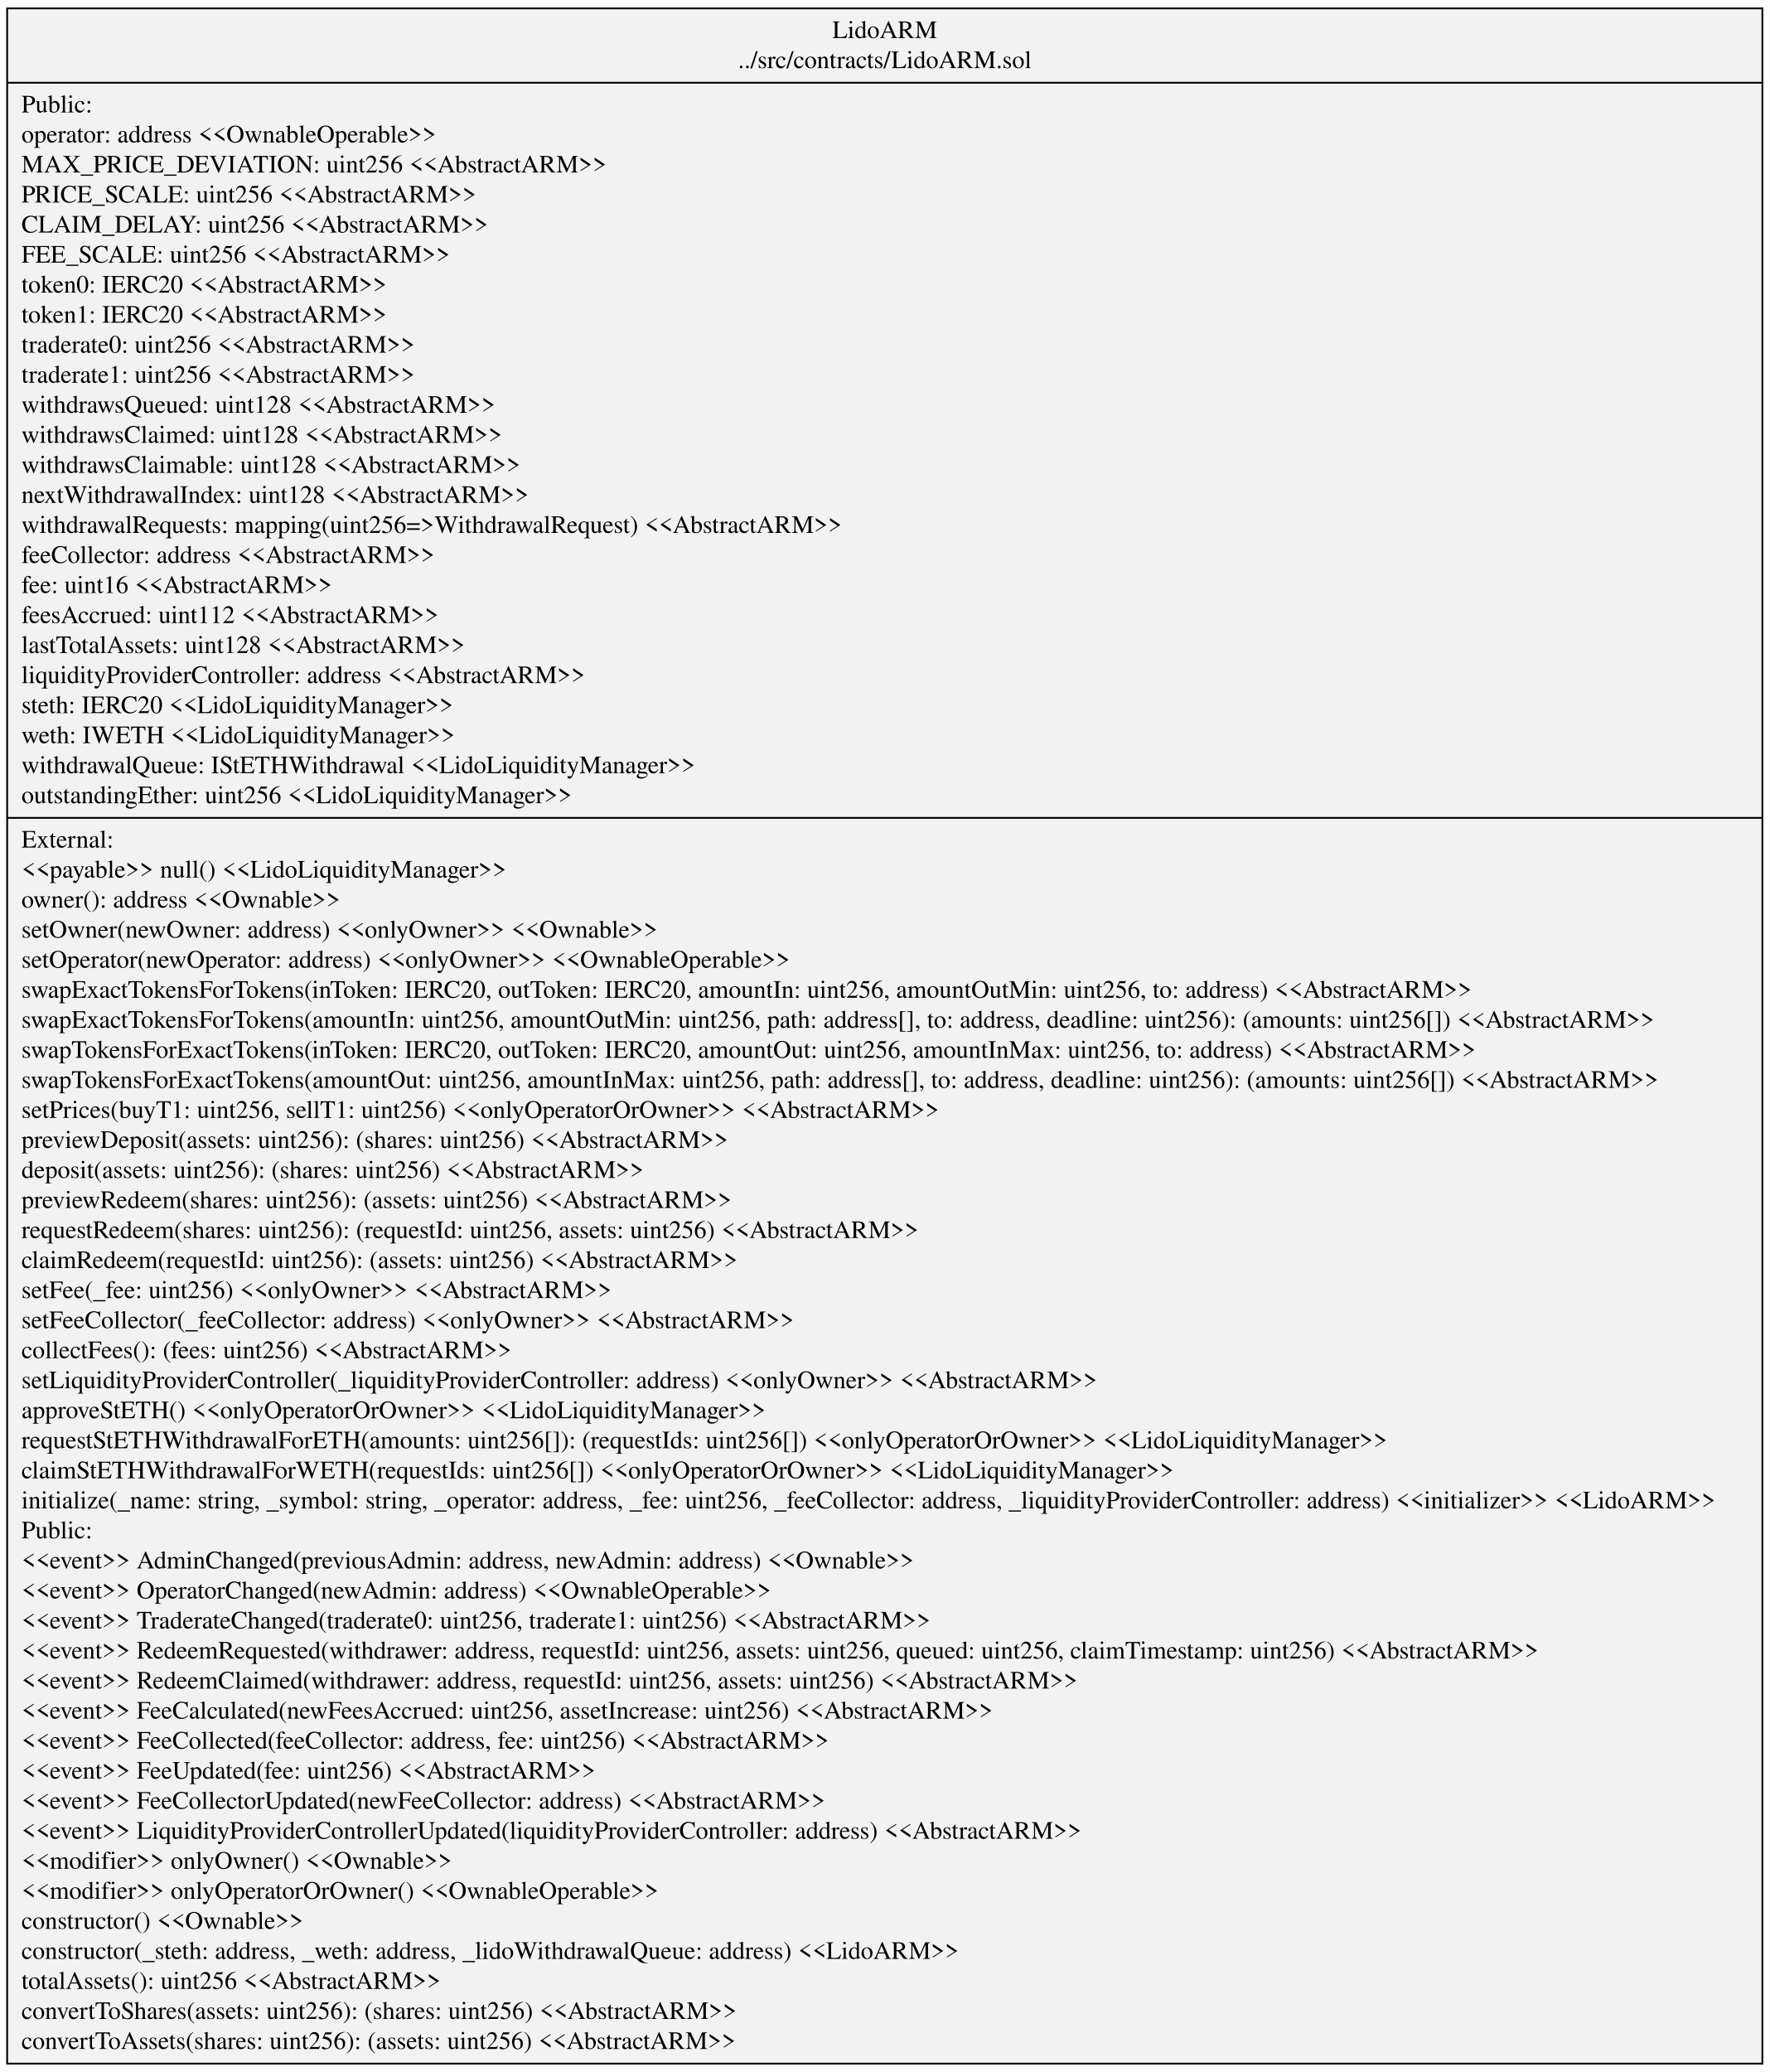
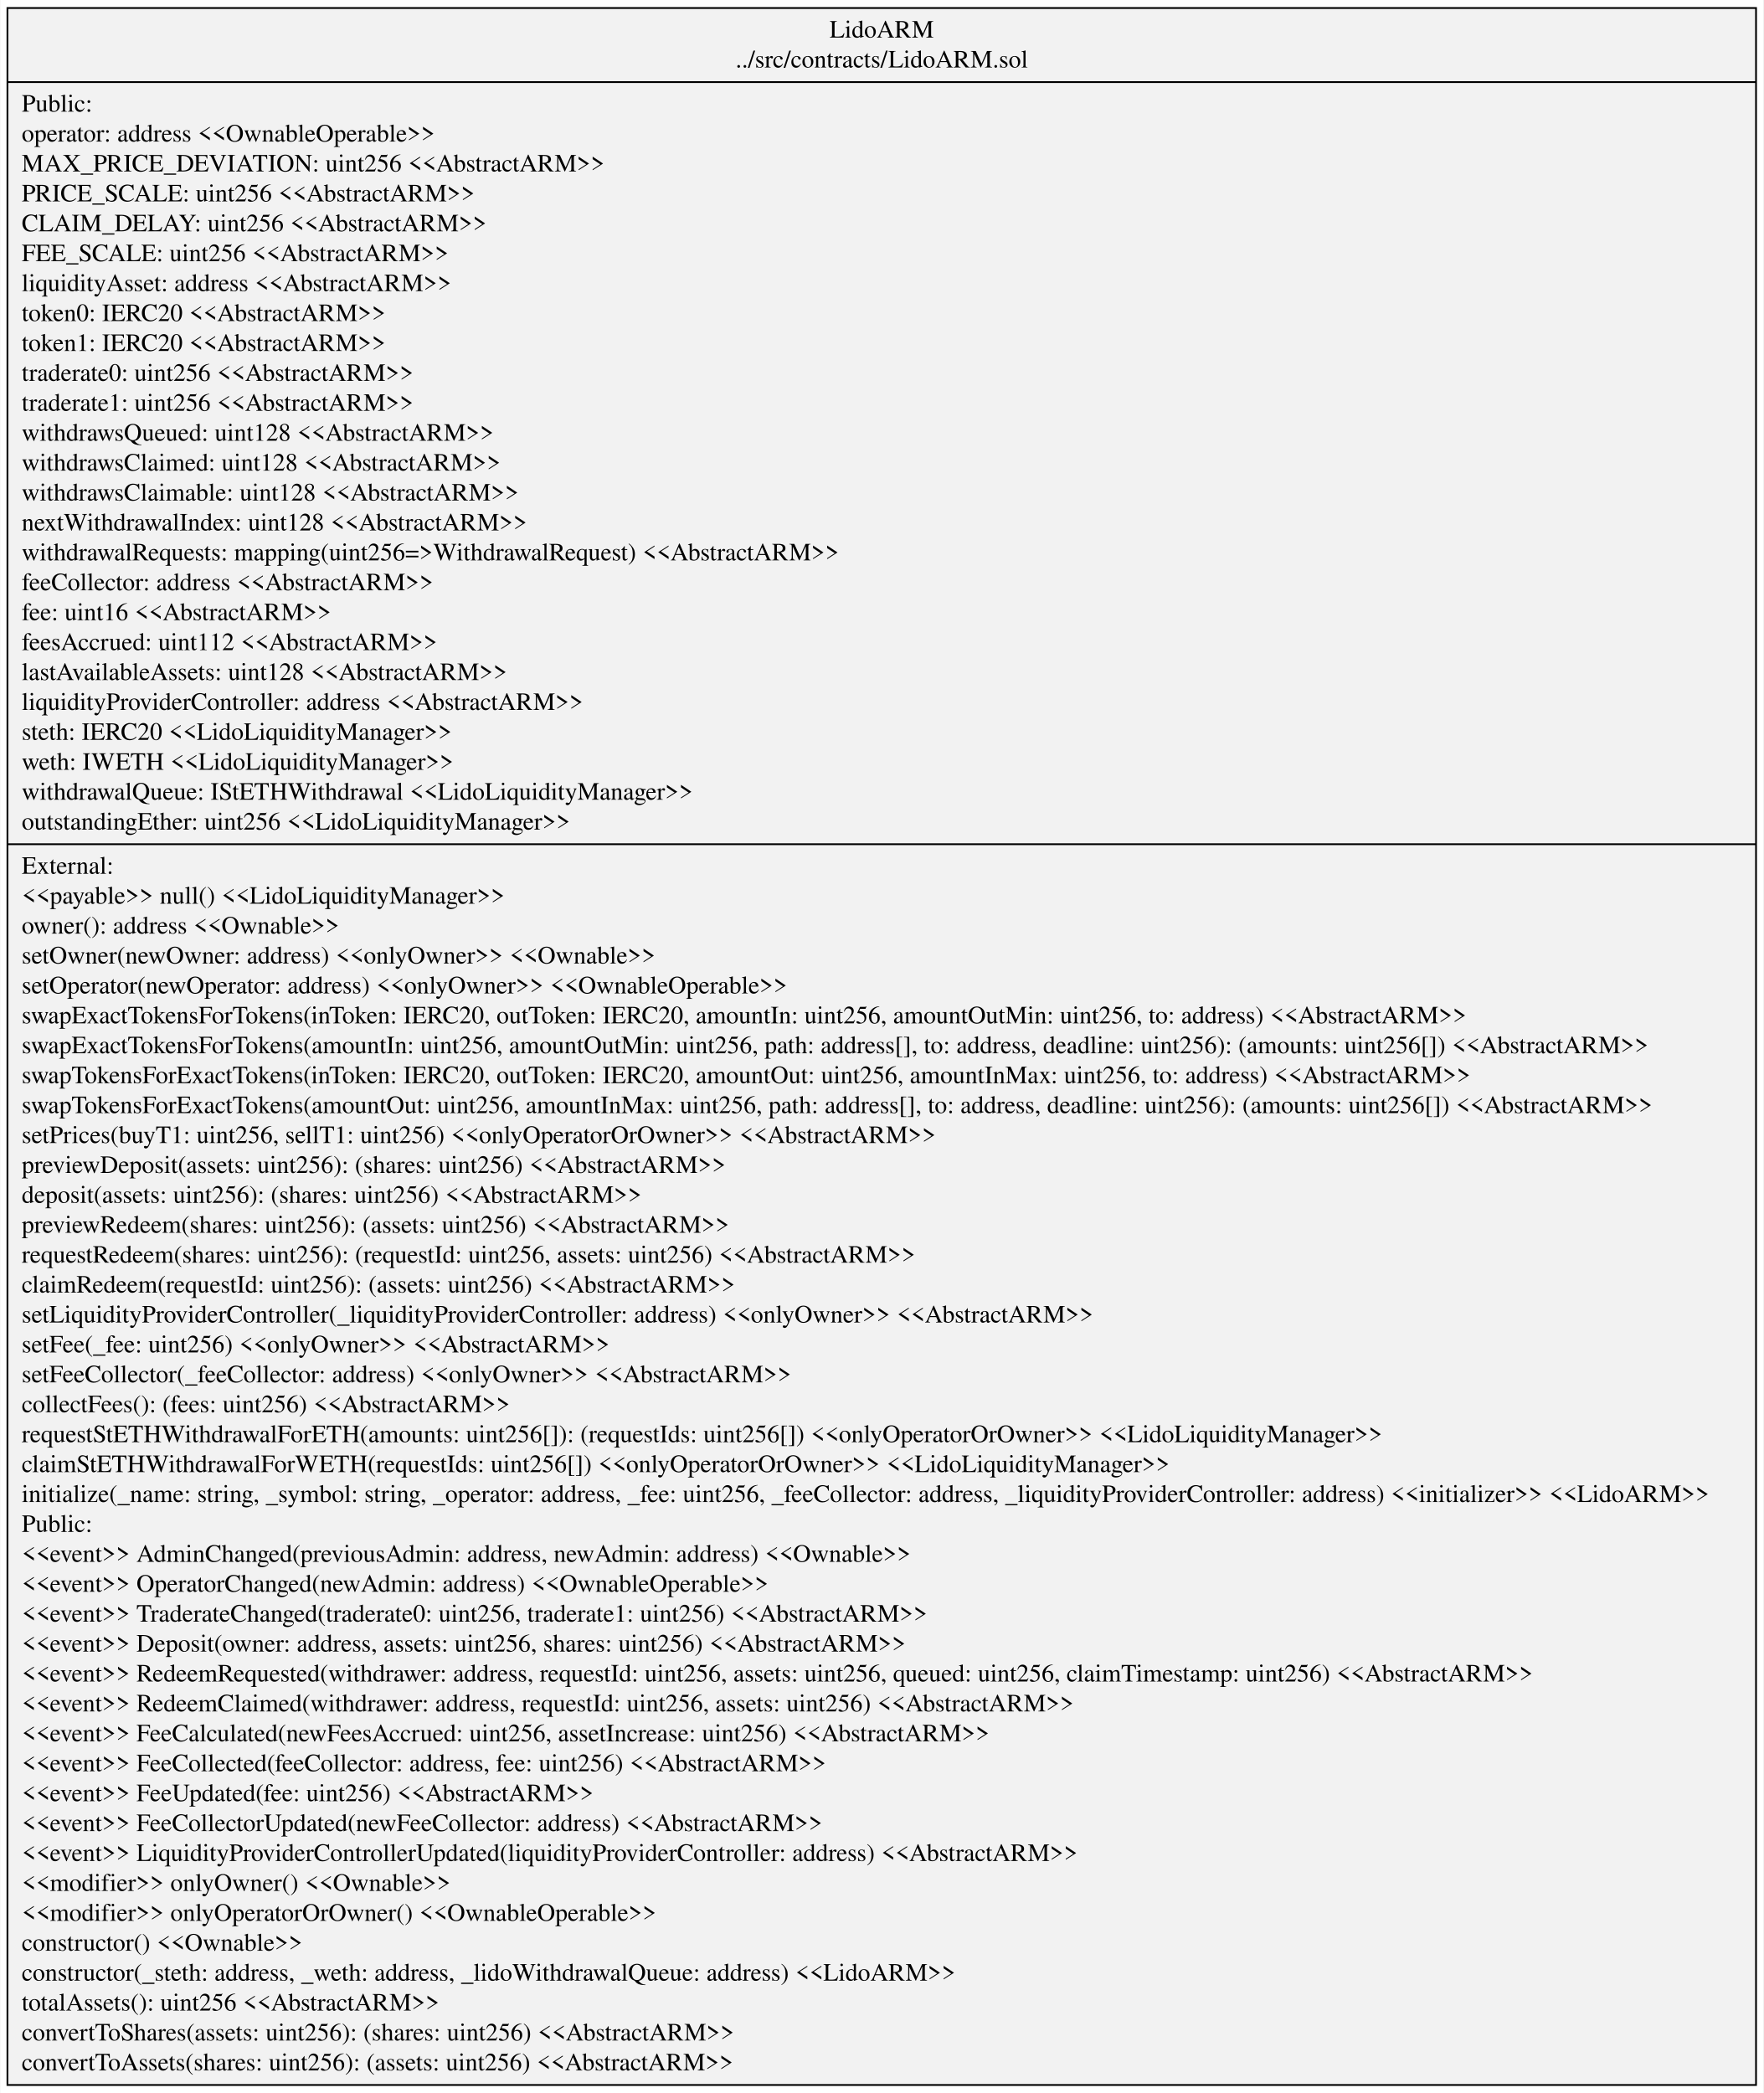
- <svg xmlns="http://www.w3.org/2000/svg" width="990pt" height="1159pt" viewBox="0.00 0.00 989.97 1158.60">
-   <g id="graph0" class="graph" transform="scale(1 1) rotate(0) translate(4 1154.6)">
-     <polygon fill="white" stroke="transparent" points="-4,4 -4,-1154.6 985.97,-1154.6 985.97,4 -4,4" />
+ <svg xmlns="http://www.w3.org/2000/svg" width="990pt" height="1175pt" viewBox="0.00 0.00 989.97 1175.40">
+   <g id="graph0" class="graph" transform="scale(1 1) rotate(0) translate(4 1171.4)">
+     <polygon fill="white" stroke="transparent" points="-4,4 -4,-1171.4 985.97,-1171.4 985.97,4 -4,4" />
    <g id="node1" class="node">
-       <polygon fill="#f2f2f2" stroke="black" points="0,-0.5 0,-1150.1 981.97,-1150.1 981.97,-0.5 0,-0.5" />
-       <text text-anchor="middle" x="490.99" y="-1133.5" font-family="Times,serif" font-size="14.00">LidoARM</text>
-       <text text-anchor="middle" x="490.99" y="-1116.7" font-family="Times,serif" font-size="14.00">../src/contracts/LidoARM.sol</text>
-       <polyline fill="none" stroke="black" points="0,-1108.5 981.97,-1108.5 " />
-       <text text-anchor="start" x="8" y="-1091.9" font-family="Times,serif" font-size="14.00">Public:</text>
-       <text text-anchor="start" x="8" y="-1075.1" font-family="Times,serif" font-size="14.00">   operator: address &lt;&lt;OwnableOperable&gt;&gt;</text>
-       <text text-anchor="start" x="8" y="-1058.3" font-family="Times,serif" font-size="14.00">   MAX_PRICE_DEVIATION: uint256 &lt;&lt;AbstractARM&gt;&gt;</text>
-       <text text-anchor="start" x="8" y="-1041.5" font-family="Times,serif" font-size="14.00">   PRICE_SCALE: uint256 &lt;&lt;AbstractARM&gt;&gt;</text>
-       <text text-anchor="start" x="8" y="-1024.7" font-family="Times,serif" font-size="14.00">   CLAIM_DELAY: uint256 &lt;&lt;AbstractARM&gt;&gt;</text>
-       <text text-anchor="start" x="8" y="-1007.9" font-family="Times,serif" font-size="14.00">   FEE_SCALE: uint256 &lt;&lt;AbstractARM&gt;&gt;</text>
+       <polygon fill="#f2f2f2" stroke="black" points="0,-0.5 0,-1166.9 981.97,-1166.9 981.97,-0.5 0,-0.5" />
+       <text text-anchor="middle" x="490.99" y="-1150.3" font-family="Times,serif" font-size="14.00">LidoARM</text>
+       <text text-anchor="middle" x="490.99" y="-1133.5" font-family="Times,serif" font-size="14.00">../src/contracts/LidoARM.sol</text>
+       <polyline fill="none" stroke="black" points="0,-1125.3 981.97,-1125.3 " />
+       <text text-anchor="start" x="8" y="-1108.7" font-family="Times,serif" font-size="14.00">Public:</text>
+       <text text-anchor="start" x="8" y="-1091.9" font-family="Times,serif" font-size="14.00">   operator: address &lt;&lt;OwnableOperable&gt;&gt;</text>
+       <text text-anchor="start" x="8" y="-1075.1" font-family="Times,serif" font-size="14.00">   MAX_PRICE_DEVIATION: uint256 &lt;&lt;AbstractARM&gt;&gt;</text>
+       <text text-anchor="start" x="8" y="-1058.3" font-family="Times,serif" font-size="14.00">   PRICE_SCALE: uint256 &lt;&lt;AbstractARM&gt;&gt;</text>
+       <text text-anchor="start" x="8" y="-1041.5" font-family="Times,serif" font-size="14.00">   CLAIM_DELAY: uint256 &lt;&lt;AbstractARM&gt;&gt;</text>
+       <text text-anchor="start" x="8" y="-1024.7" font-family="Times,serif" font-size="14.00">   FEE_SCALE: uint256 &lt;&lt;AbstractARM&gt;&gt;</text>
+       <text text-anchor="start" x="8" y="-1007.9" font-family="Times,serif" font-size="14.00">   liquidityAsset: address &lt;&lt;AbstractARM&gt;&gt;</text>
      <text text-anchor="start" x="8" y="-991.1" font-family="Times,serif" font-size="14.00">   token0: IERC20 &lt;&lt;AbstractARM&gt;&gt;</text>
      <text text-anchor="start" x="8" y="-974.3" font-family="Times,serif" font-size="14.00">   token1: IERC20 &lt;&lt;AbstractARM&gt;&gt;</text>
      <text text-anchor="start" x="8" y="-957.5" font-family="Times,serif" font-size="14.00">   traderate0: uint256 &lt;&lt;AbstractARM&gt;&gt;</text>
      <text text-anchor="start" x="8" y="-940.7" font-family="Times,serif" font-size="14.00">   traderate1: uint256 &lt;&lt;AbstractARM&gt;&gt;</text>
      <text text-anchor="start" x="8" y="-923.9" font-family="Times,serif" font-size="14.00">   withdrawsQueued: uint128 &lt;&lt;AbstractARM&gt;&gt;</text>
      <text text-anchor="start" x="8" y="-907.1" font-family="Times,serif" font-size="14.00">   withdrawsClaimed: uint128 &lt;&lt;AbstractARM&gt;&gt;</text>
      <text text-anchor="start" x="8" y="-890.3" font-family="Times,serif" font-size="14.00">   withdrawsClaimable: uint128 &lt;&lt;AbstractARM&gt;&gt;</text>
      <text text-anchor="start" x="8" y="-873.5" font-family="Times,serif" font-size="14.00">   nextWithdrawalIndex: uint128 &lt;&lt;AbstractARM&gt;&gt;</text>
      <text text-anchor="start" x="8" y="-856.7" font-family="Times,serif" font-size="14.00">   withdrawalRequests: mapping(uint256=&gt;WithdrawalRequest) &lt;&lt;AbstractARM&gt;&gt;</text>
      <text text-anchor="start" x="8" y="-839.9" font-family="Times,serif" font-size="14.00">   feeCollector: address &lt;&lt;AbstractARM&gt;&gt;</text>
      <text text-anchor="start" x="8" y="-823.1" font-family="Times,serif" font-size="14.00">   fee: uint16 &lt;&lt;AbstractARM&gt;&gt;</text>
      <text text-anchor="start" x="8" y="-806.3" font-family="Times,serif" font-size="14.00">   feesAccrued: uint112 &lt;&lt;AbstractARM&gt;&gt;</text>
-       <text text-anchor="start" x="8" y="-789.5" font-family="Times,serif" font-size="14.00">   lastTotalAssets: uint128 &lt;&lt;AbstractARM&gt;&gt;</text>
+       <text text-anchor="start" x="8" y="-789.5" font-family="Times,serif" font-size="14.00">   lastAvailableAssets: uint128 &lt;&lt;AbstractARM&gt;&gt;</text>
      <text text-anchor="start" x="8" y="-772.7" font-family="Times,serif" font-size="14.00">   liquidityProviderController: address &lt;&lt;AbstractARM&gt;&gt;</text>
      <text text-anchor="start" x="8" y="-755.9" font-family="Times,serif" font-size="14.00">   steth: IERC20 &lt;&lt;LidoLiquidityManager&gt;&gt;</text>
      <text text-anchor="start" x="8" y="-739.1" font-family="Times,serif" font-size="14.00">   weth: IWETH &lt;&lt;LidoLiquidityManager&gt;&gt;</text>
      <text text-anchor="start" x="8" y="-722.3" font-family="Times,serif" font-size="14.00">   withdrawalQueue: IStETHWithdrawal &lt;&lt;LidoLiquidityManager&gt;&gt;</text>
      <text text-anchor="start" x="8" y="-705.5" font-family="Times,serif" font-size="14.00">   outstandingEther: uint256 &lt;&lt;LidoLiquidityManager&gt;&gt;</text>
      <polyline fill="none" stroke="black" points="0,-697.3 981.97,-697.3 " />
      <text text-anchor="start" x="8" y="-680.7" font-family="Times,serif" font-size="14.00">External:</text>
      <text text-anchor="start" x="8" y="-663.9" font-family="Times,serif" font-size="14.00">    &lt;&lt;payable&gt;&gt; null() &lt;&lt;LidoLiquidityManager&gt;&gt;</text>
      <text text-anchor="start" x="8" y="-647.1" font-family="Times,serif" font-size="14.00">    owner(): address &lt;&lt;Ownable&gt;&gt;</text>
      <text text-anchor="start" x="8" y="-630.3" font-family="Times,serif" font-size="14.00">    setOwner(newOwner: address) &lt;&lt;onlyOwner&gt;&gt; &lt;&lt;Ownable&gt;&gt;</text>
      <text text-anchor="start" x="8" y="-613.5" font-family="Times,serif" font-size="14.00">    setOperator(newOperator: address) &lt;&lt;onlyOwner&gt;&gt; &lt;&lt;OwnableOperable&gt;&gt;</text>
      <text text-anchor="start" x="8" y="-596.7" font-family="Times,serif" font-size="14.00">    swapExactTokensForTokens(inToken: IERC20, outToken: IERC20, amountIn: uint256, amountOutMin: uint256, to: address) &lt;&lt;AbstractARM&gt;&gt;</text>
      <text text-anchor="start" x="8" y="-579.9" font-family="Times,serif" font-size="14.00">    swapExactTokensForTokens(amountIn: uint256, amountOutMin: uint256, path: address[], to: address, deadline: uint256): (amounts: uint256[]) &lt;&lt;AbstractARM&gt;&gt;</text>
      <text text-anchor="start" x="8" y="-563.1" font-family="Times,serif" font-size="14.00">    swapTokensForExactTokens(inToken: IERC20, outToken: IERC20, amountOut: uint256, amountInMax: uint256, to: address) &lt;&lt;AbstractARM&gt;&gt;</text>
      <text text-anchor="start" x="8" y="-546.3" font-family="Times,serif" font-size="14.00">    swapTokensForExactTokens(amountOut: uint256, amountInMax: uint256, path: address[], to: address, deadline: uint256): (amounts: uint256[]) &lt;&lt;AbstractARM&gt;&gt;</text>
      <text text-anchor="start" x="8" y="-529.5" font-family="Times,serif" font-size="14.00">    setPrices(buyT1: uint256, sellT1: uint256) &lt;&lt;onlyOperatorOrOwner&gt;&gt; &lt;&lt;AbstractARM&gt;&gt;</text>
      <text text-anchor="start" x="8" y="-512.7" font-family="Times,serif" font-size="14.00">    previewDeposit(assets: uint256): (shares: uint256) &lt;&lt;AbstractARM&gt;&gt;</text>
      <text text-anchor="start" x="8" y="-495.9" font-family="Times,serif" font-size="14.00">    deposit(assets: uint256): (shares: uint256) &lt;&lt;AbstractARM&gt;&gt;</text>
      <text text-anchor="start" x="8" y="-479.1" font-family="Times,serif" font-size="14.00">    previewRedeem(shares: uint256): (assets: uint256) &lt;&lt;AbstractARM&gt;&gt;</text>
      <text text-anchor="start" x="8" y="-462.3" font-family="Times,serif" font-size="14.00">    requestRedeem(shares: uint256): (requestId: uint256, assets: uint256) &lt;&lt;AbstractARM&gt;&gt;</text>
      <text text-anchor="start" x="8" y="-445.5" font-family="Times,serif" font-size="14.00">    claimRedeem(requestId: uint256): (assets: uint256) &lt;&lt;AbstractARM&gt;&gt;</text>
-       <text text-anchor="start" x="8" y="-428.7" font-family="Times,serif" font-size="14.00">    setFee(_fee: uint256) &lt;&lt;onlyOwner&gt;&gt; &lt;&lt;AbstractARM&gt;&gt;</text>
-       <text text-anchor="start" x="8" y="-411.9" font-family="Times,serif" font-size="14.00">    setFeeCollector(_feeCollector: address) &lt;&lt;onlyOwner&gt;&gt; &lt;&lt;AbstractARM&gt;&gt;</text>
-       <text text-anchor="start" x="8" y="-395.1" font-family="Times,serif" font-size="14.00">    collectFees(): (fees: uint256) &lt;&lt;AbstractARM&gt;&gt;</text>
-       <text text-anchor="start" x="8" y="-378.3" font-family="Times,serif" font-size="14.00">    setLiquidityProviderController(_liquidityProviderController: address) &lt;&lt;onlyOwner&gt;&gt; &lt;&lt;AbstractARM&gt;&gt;</text>
-       <text text-anchor="start" x="8" y="-361.5" font-family="Times,serif" font-size="14.00">    approveStETH() &lt;&lt;onlyOperatorOrOwner&gt;&gt; &lt;&lt;LidoLiquidityManager&gt;&gt;</text>
-       <text text-anchor="start" x="8" y="-344.7" font-family="Times,serif" font-size="14.00">    requestStETHWithdrawalForETH(amounts: uint256[]): (requestIds: uint256[]) &lt;&lt;onlyOperatorOrOwner&gt;&gt; &lt;&lt;LidoLiquidityManager&gt;&gt;</text>
-       <text text-anchor="start" x="8" y="-327.9" font-family="Times,serif" font-size="14.00">    claimStETHWithdrawalForWETH(requestIds: uint256[]) &lt;&lt;onlyOperatorOrOwner&gt;&gt; &lt;&lt;LidoLiquidityManager&gt;&gt;</text>
-       <text text-anchor="start" x="8" y="-311.1" font-family="Times,serif" font-size="14.00">    initialize(_name: string, _symbol: string, _operator: address, _fee: uint256, _feeCollector: address, _liquidityProviderController: address) &lt;&lt;initializer&gt;&gt; &lt;&lt;LidoARM&gt;&gt;</text>
-       <text text-anchor="start" x="8" y="-294.3" font-family="Times,serif" font-size="14.00">Public:</text>
-       <text text-anchor="start" x="8" y="-277.5" font-family="Times,serif" font-size="14.00">    &lt;&lt;event&gt;&gt; AdminChanged(previousAdmin: address, newAdmin: address) &lt;&lt;Ownable&gt;&gt;</text>
-       <text text-anchor="start" x="8" y="-260.7" font-family="Times,serif" font-size="14.00">    &lt;&lt;event&gt;&gt; OperatorChanged(newAdmin: address) &lt;&lt;OwnableOperable&gt;&gt;</text>
-       <text text-anchor="start" x="8" y="-243.9" font-family="Times,serif" font-size="14.00">    &lt;&lt;event&gt;&gt; TraderateChanged(traderate0: uint256, traderate1: uint256) &lt;&lt;AbstractARM&gt;&gt;</text>
+       <text text-anchor="start" x="8" y="-428.7" font-family="Times,serif" font-size="14.00">    setLiquidityProviderController(_liquidityProviderController: address) &lt;&lt;onlyOwner&gt;&gt; &lt;&lt;AbstractARM&gt;&gt;</text>
+       <text text-anchor="start" x="8" y="-411.9" font-family="Times,serif" font-size="14.00">    setFee(_fee: uint256) &lt;&lt;onlyOwner&gt;&gt; &lt;&lt;AbstractARM&gt;&gt;</text>
+       <text text-anchor="start" x="8" y="-395.1" font-family="Times,serif" font-size="14.00">    setFeeCollector(_feeCollector: address) &lt;&lt;onlyOwner&gt;&gt; &lt;&lt;AbstractARM&gt;&gt;</text>
+       <text text-anchor="start" x="8" y="-378.3" font-family="Times,serif" font-size="14.00">    collectFees(): (fees: uint256) &lt;&lt;AbstractARM&gt;&gt;</text>
+       <text text-anchor="start" x="8" y="-361.5" font-family="Times,serif" font-size="14.00">    requestStETHWithdrawalForETH(amounts: uint256[]): (requestIds: uint256[]) &lt;&lt;onlyOperatorOrOwner&gt;&gt; &lt;&lt;LidoLiquidityManager&gt;&gt;</text>
+       <text text-anchor="start" x="8" y="-344.7" font-family="Times,serif" font-size="14.00">    claimStETHWithdrawalForWETH(requestIds: uint256[]) &lt;&lt;onlyOperatorOrOwner&gt;&gt; &lt;&lt;LidoLiquidityManager&gt;&gt;</text>
+       <text text-anchor="start" x="8" y="-327.9" font-family="Times,serif" font-size="14.00">    initialize(_name: string, _symbol: string, _operator: address, _fee: uint256, _feeCollector: address, _liquidityProviderController: address) &lt;&lt;initializer&gt;&gt; &lt;&lt;LidoARM&gt;&gt;</text>
+       <text text-anchor="start" x="8" y="-311.1" font-family="Times,serif" font-size="14.00">Public:</text>
+       <text text-anchor="start" x="8" y="-294.3" font-family="Times,serif" font-size="14.00">    &lt;&lt;event&gt;&gt; AdminChanged(previousAdmin: address, newAdmin: address) &lt;&lt;Ownable&gt;&gt;</text>
+       <text text-anchor="start" x="8" y="-277.5" font-family="Times,serif" font-size="14.00">    &lt;&lt;event&gt;&gt; OperatorChanged(newAdmin: address) &lt;&lt;OwnableOperable&gt;&gt;</text>
+       <text text-anchor="start" x="8" y="-260.7" font-family="Times,serif" font-size="14.00">    &lt;&lt;event&gt;&gt; TraderateChanged(traderate0: uint256, traderate1: uint256) &lt;&lt;AbstractARM&gt;&gt;</text>
+       <text text-anchor="start" x="8" y="-243.9" font-family="Times,serif" font-size="14.00">    &lt;&lt;event&gt;&gt; Deposit(owner: address, assets: uint256, shares: uint256) &lt;&lt;AbstractARM&gt;&gt;</text>
      <text text-anchor="start" x="8" y="-227.1" font-family="Times,serif" font-size="14.00">    &lt;&lt;event&gt;&gt; RedeemRequested(withdrawer: address, requestId: uint256, assets: uint256, queued: uint256, claimTimestamp: uint256) &lt;&lt;AbstractARM&gt;&gt;</text>
      <text text-anchor="start" x="8" y="-210.3" font-family="Times,serif" font-size="14.00">    &lt;&lt;event&gt;&gt; RedeemClaimed(withdrawer: address, requestId: uint256, assets: uint256) &lt;&lt;AbstractARM&gt;&gt;</text>
      <text text-anchor="start" x="8" y="-193.5" font-family="Times,serif" font-size="14.00">    &lt;&lt;event&gt;&gt; FeeCalculated(newFeesAccrued: uint256, assetIncrease: uint256) &lt;&lt;AbstractARM&gt;&gt;</text>
      <text text-anchor="start" x="8" y="-176.7" font-family="Times,serif" font-size="14.00">    &lt;&lt;event&gt;&gt; FeeCollected(feeCollector: address, fee: uint256) &lt;&lt;AbstractARM&gt;&gt;</text>
      <text text-anchor="start" x="8" y="-159.9" font-family="Times,serif" font-size="14.00">    &lt;&lt;event&gt;&gt; FeeUpdated(fee: uint256) &lt;&lt;AbstractARM&gt;&gt;</text>
      <text text-anchor="start" x="8" y="-143.1" font-family="Times,serif" font-size="14.00">    &lt;&lt;event&gt;&gt; FeeCollectorUpdated(newFeeCollector: address) &lt;&lt;AbstractARM&gt;&gt;</text>
      <text text-anchor="start" x="8" y="-126.3" font-family="Times,serif" font-size="14.00">    &lt;&lt;event&gt;&gt; LiquidityProviderControllerUpdated(liquidityProviderController: address) &lt;&lt;AbstractARM&gt;&gt;</text>
      <text text-anchor="start" x="8" y="-109.5" font-family="Times,serif" font-size="14.00">    &lt;&lt;modifier&gt;&gt; onlyOwner() &lt;&lt;Ownable&gt;&gt;</text>
      <text text-anchor="start" x="8" y="-92.7" font-family="Times,serif" font-size="14.00">    &lt;&lt;modifier&gt;&gt; onlyOperatorOrOwner() &lt;&lt;OwnableOperable&gt;&gt;</text>
      <text text-anchor="start" x="8" y="-75.9" font-family="Times,serif" font-size="14.00">    constructor() &lt;&lt;Ownable&gt;&gt;</text>
      <text text-anchor="start" x="8" y="-59.1" font-family="Times,serif" font-size="14.00">    constructor(_steth: address, _weth: address, _lidoWithdrawalQueue: address) &lt;&lt;LidoARM&gt;&gt;</text>
      <text text-anchor="start" x="8" y="-42.3" font-family="Times,serif" font-size="14.00">    totalAssets(): uint256 &lt;&lt;AbstractARM&gt;&gt;</text>
      <text text-anchor="start" x="8" y="-25.5" font-family="Times,serif" font-size="14.00">    convertToShares(assets: uint256): (shares: uint256) &lt;&lt;AbstractARM&gt;&gt;</text>
      <text text-anchor="start" x="8" y="-8.7" font-family="Times,serif" font-size="14.00">    convertToAssets(shares: uint256): (assets: uint256) &lt;&lt;AbstractARM&gt;&gt;</text>
    </g>
  </g>
</svg>
